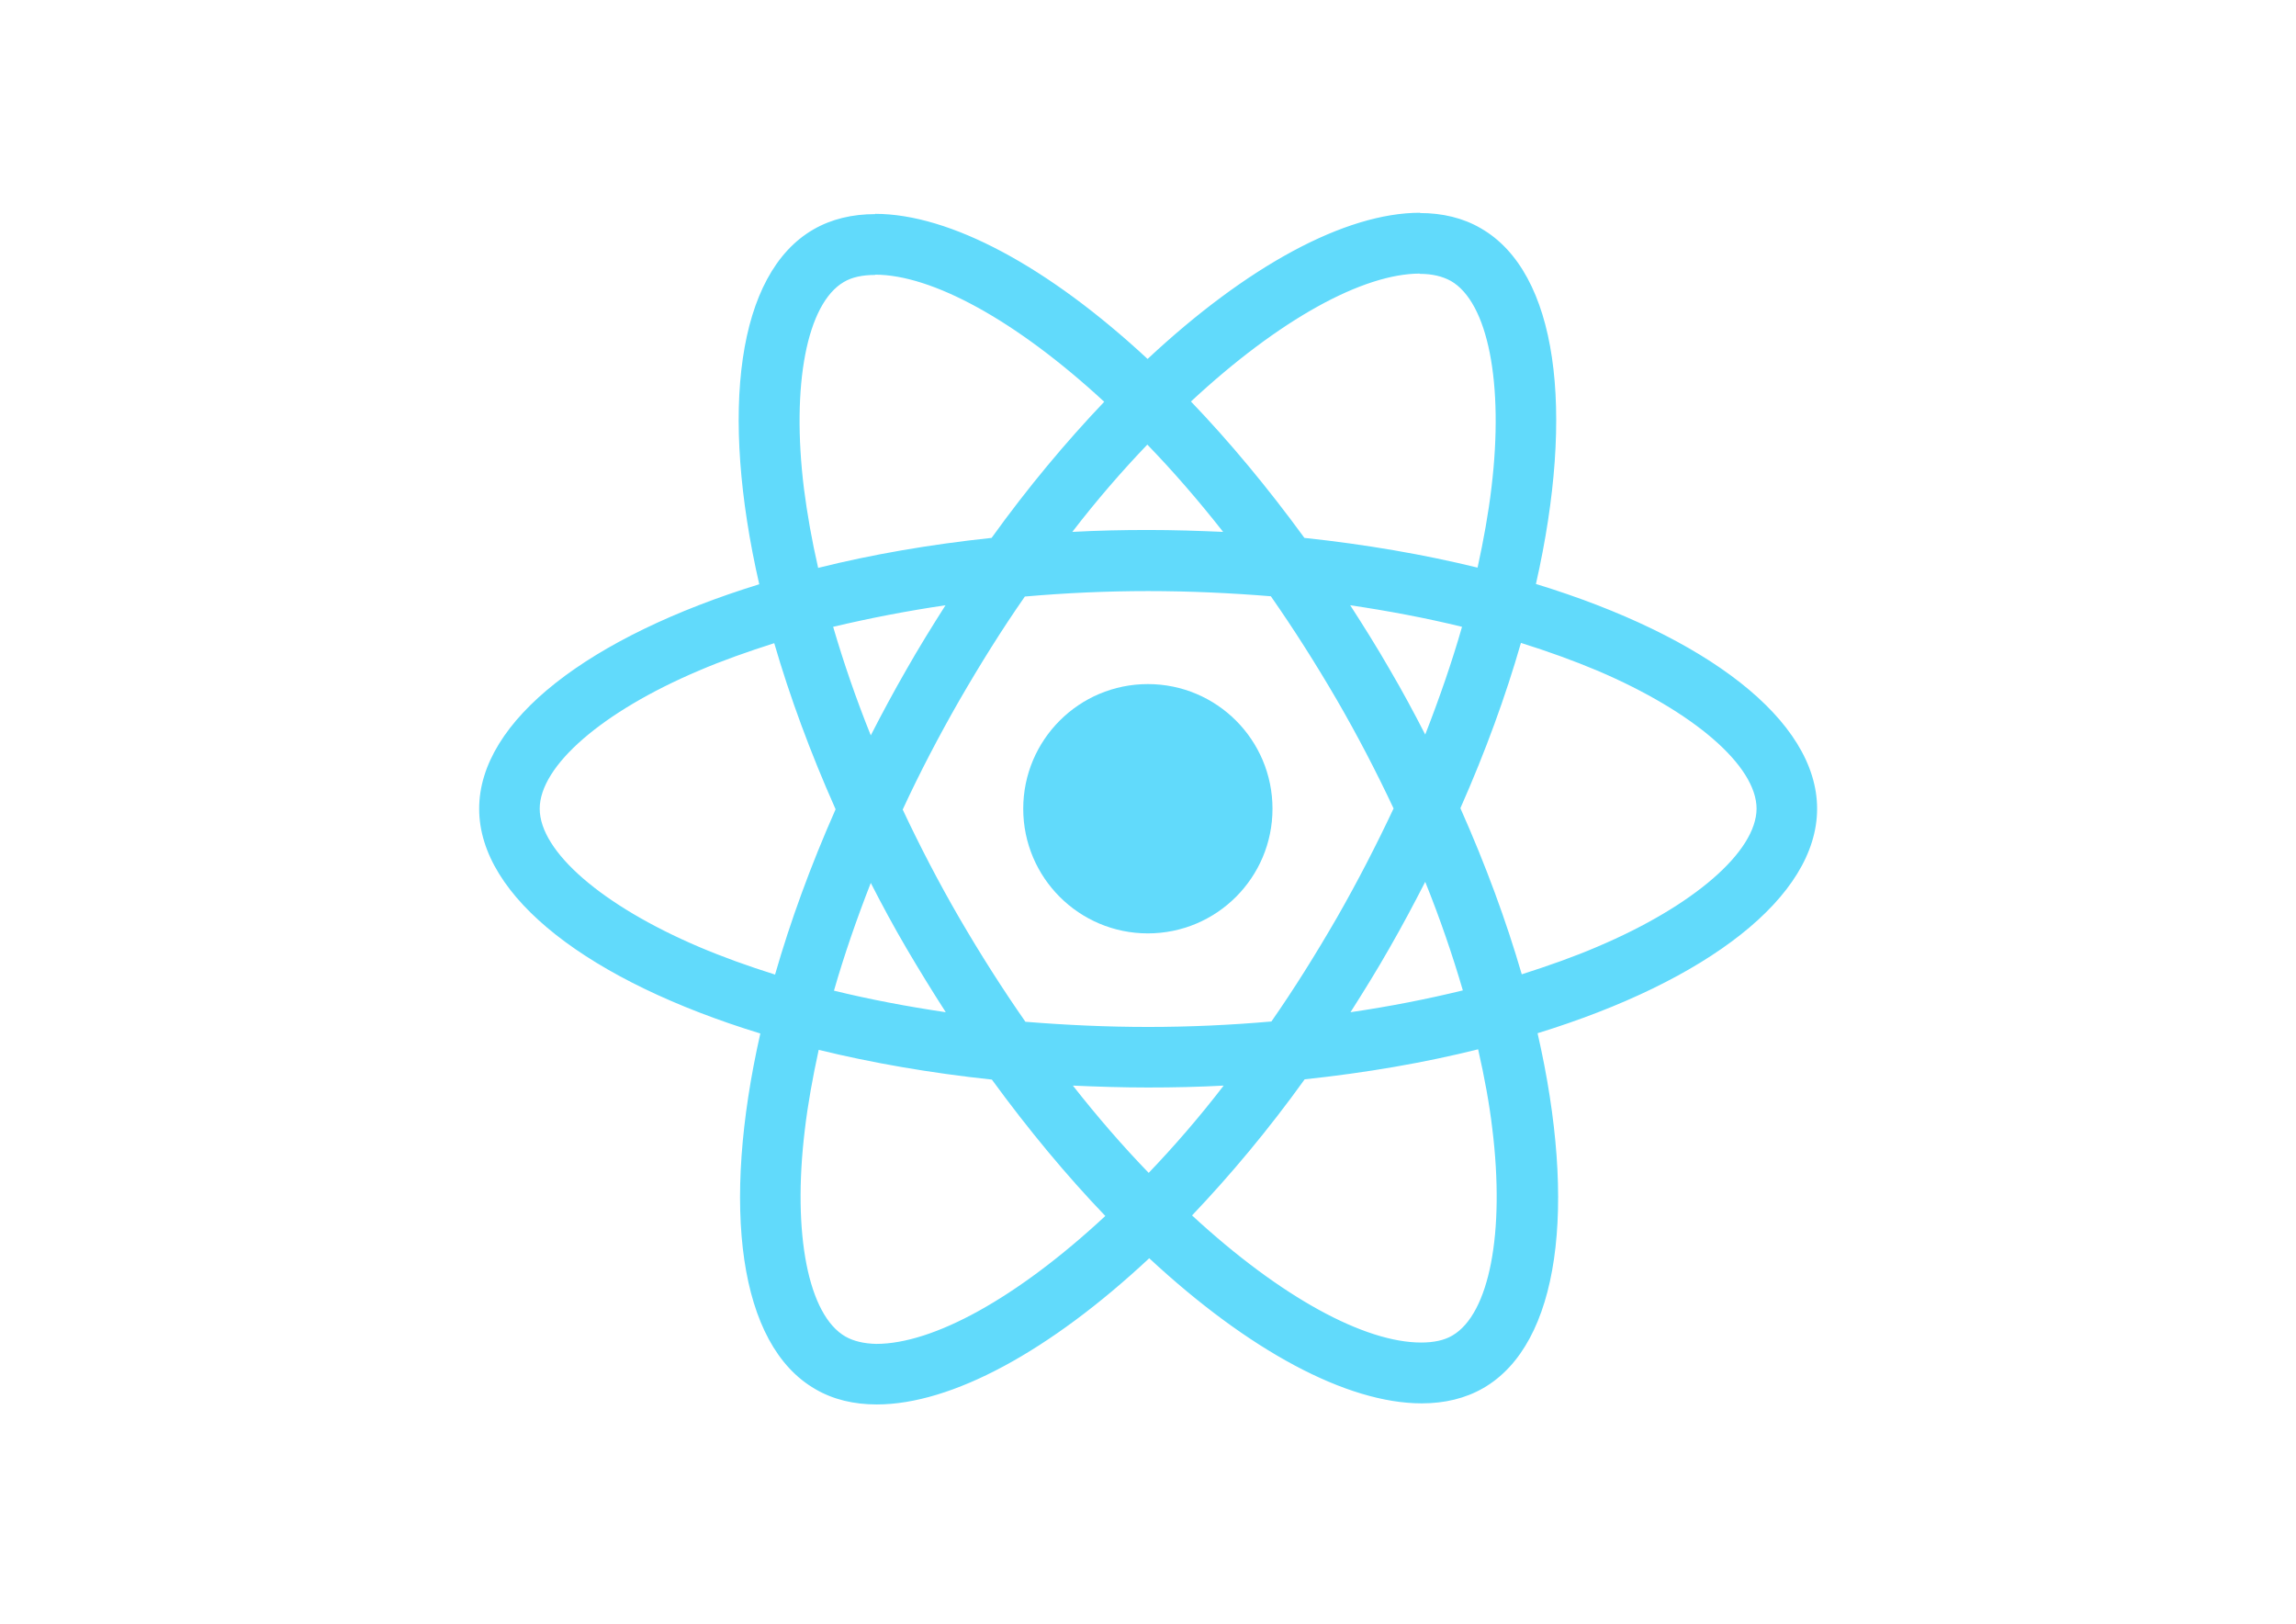
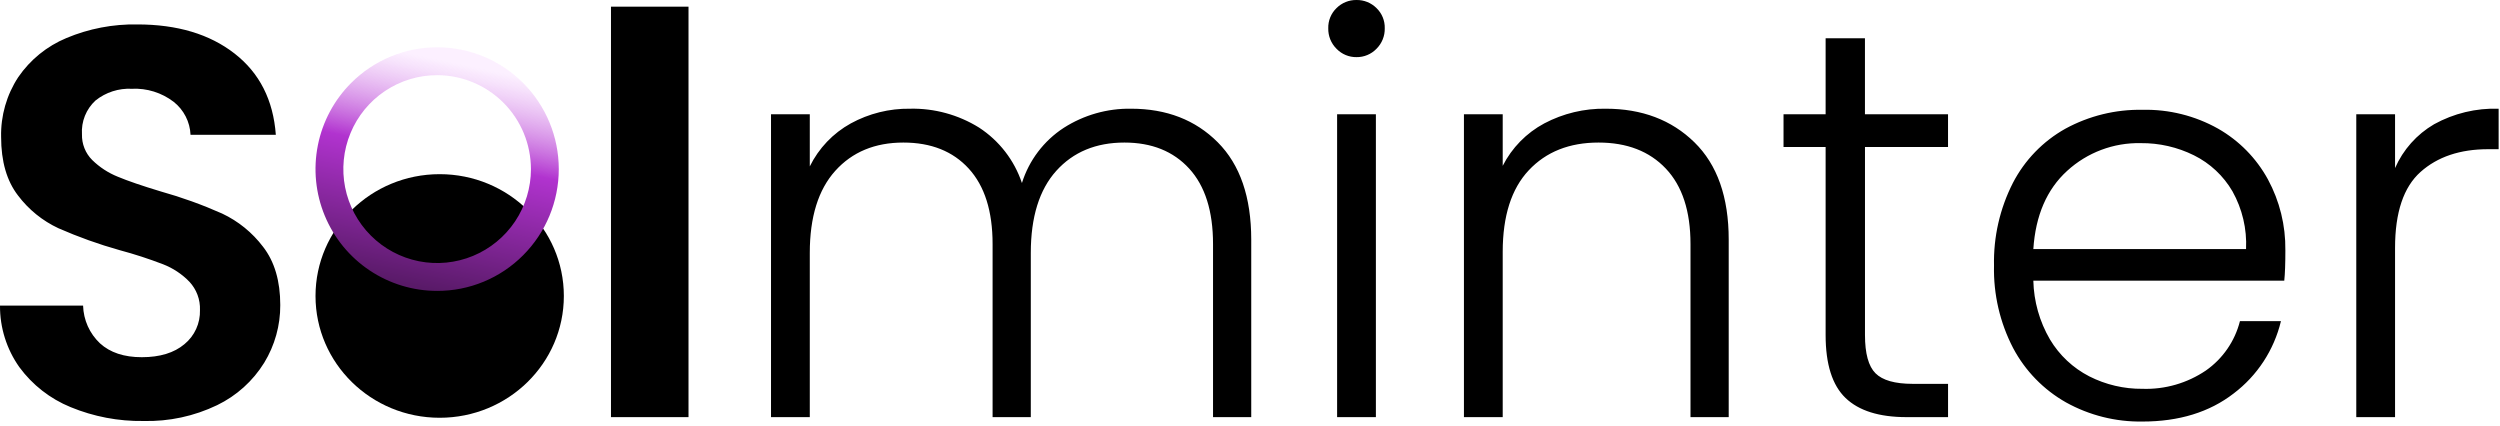
- <svg xmlns="http://www.w3.org/2000/svg" viewBox="0 0 841.9 595.3">
-   <g fill="#61DAFB">
-     <path d="M666.3 296.5c0-32.5-40.7-63.3-103.1-82.4 14.4-63.6 8-114.2-20.2-130.4-6.5-3.8-14.1-5.6-22.4-5.6v22.3c4.6 0 8.3.9 11.4 2.6 13.6 7.8 19.5 37.5 14.9 75.7-1.1 9.4-2.9 19.3-5.1 29.4-19.6-4.8-41-8.5-63.5-10.9-13.5-18.5-27.5-35.3-41.6-50 32.6-30.3 63.2-46.9 84-46.9V78c-27.5 0-63.5 19.6-99.9 53.6-36.4-33.8-72.4-53.2-99.9-53.2v22.3c20.7 0 51.4 16.5 84 46.6-14 14.7-28 31.4-41.3 49.9-22.6 2.4-44 6.1-63.6 11-2.3-10-4-19.7-5.2-29-4.7-38.2 1.1-67.9 14.6-75.8 3-1.8 6.9-2.6 11.5-2.6V78.5c-8.4 0-16 1.8-22.6 5.6-28.1 16.2-34.4 66.7-19.9 130.1-62.2 19.2-102.7 49.9-102.7 82.3 0 32.5 40.7 63.3 103.1 82.4-14.4 63.6-8 114.2 20.2 130.4 6.5 3.8 14.1 5.6 22.5 5.6 27.5 0 63.5-19.6 99.9-53.6 36.4 33.8 72.4 53.2 99.9 53.2 8.4 0 16-1.8 22.6-5.6 28.1-16.2 34.4-66.7 19.9-130.1 62-19.1 102.5-49.9 102.5-82.3zm-130.2-66.7c-3.7 12.9-8.3 26.2-13.5 39.5-4.1-8-8.4-16-13.1-24-4.6-8-9.5-15.8-14.4-23.4 14.2 2.1 27.9 4.7 41 7.9zm-45.8 106.5c-7.8 13.5-15.8 26.3-24.1 38.2-14.9 1.3-30 2-45.2 2-15.1 0-30.2-.7-45-1.9-8.3-11.9-16.4-24.6-24.2-38-7.6-13.1-14.5-26.4-20.8-39.8 6.2-13.4 13.2-26.8 20.7-39.9 7.8-13.5 15.8-26.3 24.1-38.2 14.9-1.3 30-2 45.2-2 15.1 0 30.2.7 45 1.9 8.3 11.9 16.4 24.6 24.2 38 7.6 13.1 14.5 26.4 20.8 39.8-6.3 13.4-13.2 26.8-20.7 39.9zm32.3-13c5.4 13.4 10 26.8 13.8 39.8-13.1 3.2-26.9 5.9-41.2 8 4.9-7.7 9.8-15.6 14.4-23.7 4.6-8 8.9-16.1 13-24.1zM421.2 430c-9.3-9.6-18.6-20.3-27.8-32 9 .4 18.2.7 27.5.7 9.4 0 18.7-.2 27.8-.7-9 11.7-18.3 22.4-27.5 32zm-74.4-58.9c-14.2-2.1-27.9-4.7-41-7.9 3.7-12.9 8.3-26.2 13.5-39.5 4.1 8 8.4 16 13.1 24 4.7 8 9.5 15.8 14.4 23.4zM420.7 163c9.3 9.6 18.6 20.3 27.8 32-9-.4-18.2-.7-27.5-.7-9.4 0-18.7.2-27.8.7 9-11.7 18.3-22.4 27.5-32zm-74 58.9c-4.9 7.7-9.8 15.6-14.4 23.7-4.6 8-8.9 16-13 24-5.4-13.4-10-26.8-13.8-39.8 13.1-3.1 26.9-5.8 41.2-7.9zm-90.5 125.2c-35.4-15.1-58.3-34.9-58.3-50.6 0-15.7 22.9-35.6 58.3-50.6 8.6-3.7 18-7 27.7-10.1 5.7 19.6 13.2 40 22.5 60.9-9.2 20.8-16.6 41.1-22.2 60.6-9.9-3.1-19.3-6.5-28-10.2zM310 490c-13.6-7.8-19.5-37.5-14.9-75.7 1.1-9.4 2.9-19.3 5.1-29.4 19.6 4.8 41 8.5 63.5 10.9 13.5 18.5 27.5 35.3 41.6 50-32.6 30.3-63.2 46.9-84 46.9-4.5-.1-8.3-1-11.3-2.7zm237.2-76.2c4.7 38.2-1.1 67.9-14.6 75.8-3 1.8-6.9 2.6-11.5 2.6-20.7 0-51.4-16.5-84-46.6 14-14.7 28-31.4 41.3-49.9 22.6-2.4 44-6.1 63.6-11 2.3 10.1 4.1 19.8 5.2 29.1zm38.5-66.7c-8.6 3.7-18 7-27.7 10.1-5.7-19.6-13.2-40-22.5-60.9 9.2-20.8 16.6-41.1 22.2-60.6 9.9 3.1 19.3 6.5 28.1 10.2 35.4 15.1 58.3 34.9 58.3 50.6-.1 15.7-23 35.6-58.4 50.6zM320.8 78.4z" />
-     <circle cx="420.9" cy="296.5" r="45.7" />
-     <path d="M520.5 78.1z" />
-   </g>
+ <svg xmlns="http://www.w3.org/2000/svg" width="141" height="24" viewBox="0 0 141 24" fill="none">
+   <path d="M8.091 23.744C6.683 23.765 5.285 23.499 3.983 22.962C2.831 22.492 1.831 21.713 1.093 20.709C0.374 19.695 -0.008 18.48 0 17.237H4.686C4.697 17.637 4.787 18.03 4.95 18.396C5.114 18.761 5.348 19.09 5.639 19.364C6.211 19.886 6.998 20.146 7.997 20.146C9.018 20.146 9.82 19.901 10.403 19.411C10.686 19.179 10.913 18.885 11.064 18.551C11.216 18.218 11.289 17.854 11.278 17.487C11.289 17.195 11.242 16.904 11.14 16.63C11.038 16.357 10.883 16.106 10.684 15.892C10.267 15.46 9.76 15.124 9.2 14.906C8.397 14.598 7.579 14.331 6.748 14.109C5.57 13.778 4.417 13.365 3.296 12.873C2.397 12.454 1.614 11.82 1.017 11.027C0.381 10.203 0.063 9.103 0.063 7.727C0.036 6.529 0.373 5.351 1.031 4.349C1.705 3.367 2.649 2.601 3.749 2.144C5.014 1.614 6.376 1.353 7.748 1.378C9.996 1.378 11.824 1.925 13.23 3.02C14.637 4.115 15.412 5.642 15.557 7.603H10.746C10.731 7.242 10.638 6.889 10.473 6.568C10.309 6.247 10.077 5.965 9.794 5.742C9.119 5.226 8.283 4.965 7.435 5.007C6.696 4.97 5.968 5.204 5.389 5.666C5.127 5.906 4.922 6.202 4.789 6.533C4.657 6.863 4.6 7.219 4.623 7.574C4.616 7.843 4.663 8.11 4.763 8.36C4.862 8.61 5.011 8.836 5.202 9.026C5.615 9.43 6.103 9.749 6.639 9.965C7.212 10.205 8.019 10.481 9.06 10.795C10.244 11.127 11.403 11.544 12.527 12.044C13.438 12.473 14.231 13.117 14.839 13.921C15.485 14.755 15.807 15.85 15.807 17.206C15.813 18.353 15.499 19.48 14.901 20.459C14.261 21.493 13.34 22.322 12.246 22.851C10.951 23.474 9.527 23.78 8.091 23.744ZM38.832 0.375V23.525H34.459V0.375H38.832ZM63.792 6.131C65.792 6.131 67.421 6.762 68.68 8.024C69.939 9.286 70.569 11.116 70.57 13.514V23.525H68.415V13.764C68.415 11.908 67.967 10.49 67.072 9.51C66.176 8.53 64.958 8.04 63.417 8.04C61.813 8.04 60.532 8.572 59.574 9.635C58.617 10.699 58.137 12.242 58.137 14.264V23.525H55.982V13.764C55.982 11.908 55.534 10.49 54.638 9.51C53.743 8.53 52.514 8.04 50.951 8.04C49.347 8.04 48.066 8.572 47.109 9.635C46.151 10.699 45.672 12.242 45.672 14.264V23.525H43.485V6.444H45.672V9.385C46.178 8.359 46.984 7.513 47.984 6.961C49.009 6.401 50.16 6.115 51.327 6.131C52.699 6.101 54.05 6.471 55.216 7.194C56.353 7.933 57.207 9.036 57.637 10.323C58.038 9.042 58.872 7.941 59.996 7.21C61.128 6.486 62.448 6.11 63.791 6.131H63.792ZM76.507 3.222C76.297 3.225 76.09 3.185 75.896 3.104C75.703 3.024 75.528 2.904 75.382 2.753C75.229 2.602 75.109 2.422 75.028 2.223C74.948 2.024 74.909 1.81 74.914 1.596C74.908 1.383 74.946 1.172 75.027 0.975C75.108 0.778 75.229 0.601 75.382 0.454C75.53 0.307 75.706 0.191 75.899 0.113C76.092 0.035 76.299 -0.003 76.507 0C76.715 -0.003 76.922 0.035 77.115 0.113C77.308 0.191 77.484 0.307 77.632 0.454C77.785 0.601 77.906 0.778 77.987 0.975C78.067 1.172 78.106 1.383 78.1 1.596C78.105 1.81 78.066 2.024 77.985 2.223C77.905 2.422 77.784 2.602 77.632 2.753C77.486 2.904 77.311 3.024 77.117 3.104C76.924 3.185 76.716 3.225 76.506 3.222L76.507 3.222ZM77.6 6.444V23.525H75.413V6.444H77.6ZM90.564 6.131C92.606 6.131 94.272 6.762 95.563 8.024C96.854 9.286 97.499 11.116 97.499 13.514V23.525H95.344V13.764C95.344 11.908 94.881 10.49 93.954 9.51C93.027 8.53 91.762 8.04 90.158 8.04C88.513 8.04 87.201 8.561 86.222 9.604C85.243 10.647 84.754 12.18 84.753 14.202V23.525H82.566V6.444H84.753V9.353C85.271 8.334 86.09 7.499 87.097 6.96C88.164 6.396 89.357 6.111 90.564 6.131H90.564ZM105.185 8.29V18.895C105.185 19.938 105.382 20.657 105.778 21.053C106.174 21.449 106.871 21.648 107.87 21.649H109.87V23.526H107.526C105.985 23.526 104.839 23.166 104.09 22.447C103.34 21.727 102.965 20.544 102.965 18.897V8.29H100.591V6.444H102.965V2.158H105.183V6.444H109.869V8.29L105.185 8.29ZM128.895 14.109C128.895 14.859 128.875 15.433 128.833 15.829H114.68C114.707 16.996 115.029 18.137 115.618 19.145C116.148 20.033 116.916 20.754 117.835 21.226C118.764 21.698 119.794 21.939 120.836 21.929C122.107 21.972 123.359 21.61 124.412 20.897C125.365 20.23 126.047 19.242 126.333 18.113H128.645C128.254 19.742 127.31 21.186 125.974 22.195C124.61 23.248 122.897 23.775 120.835 23.775C119.328 23.799 117.842 23.427 116.524 22.696C115.257 21.98 114.222 20.916 113.54 19.63C112.796 18.197 112.425 16.599 112.462 14.984C112.426 13.367 112.791 11.765 113.524 10.323C114.191 9.031 115.223 7.965 116.491 7.257C117.823 6.532 119.32 6.165 120.836 6.193C122.327 6.159 123.799 6.526 125.1 7.256C126.285 7.931 127.258 8.922 127.912 10.119C128.574 11.343 128.912 12.716 128.894 14.109H128.895ZM126.677 14.046C126.732 12.911 126.466 11.784 125.912 10.792C125.402 9.916 124.647 9.21 123.74 8.76C122.808 8.298 121.78 8.063 120.741 8.073C119.206 8.039 117.718 8.6 116.586 9.637C115.441 10.68 114.805 12.151 114.68 14.049L126.677 14.046ZM135.081 9.479C135.536 8.442 136.307 7.577 137.283 7.007C138.395 6.393 139.653 6.09 140.923 6.131V8.415H140.329C138.747 8.415 137.476 8.843 136.518 9.698C135.56 10.553 135.081 11.981 135.081 13.983V23.525H132.894V6.444H135.081L135.081 9.479Z" fill="black" />
+   <path d="M24.798 23.562C28.666 23.562 31.801 20.487 31.801 16.693C31.801 12.899 28.666 9.823 24.798 9.823C20.93 9.823 17.795 12.899 17.795 16.693C17.795 20.487 20.93 23.562 24.798 23.562Z" fill="black" />
+   <path d="M24.655 16.407C23.298 16.407 21.972 16.004 20.843 15.249C19.715 14.494 18.836 13.421 18.317 12.166C17.798 10.911 17.662 9.53 17.927 8.197C18.191 6.865 18.845 5.64 19.804 4.68C21.09 3.391 22.835 2.668 24.655 2.668C26.474 2.668 28.219 3.391 29.506 4.68C30.792 5.968 31.515 7.715 31.515 9.537C31.515 11.359 30.792 13.107 29.506 14.395C28.87 15.035 28.114 15.542 27.281 15.887C26.449 16.233 25.556 16.409 24.655 16.407ZM24.655 4.239C23.608 4.239 22.585 4.55 21.715 5.132C20.845 5.714 20.167 6.542 19.767 7.51C19.366 8.478 19.262 9.543 19.466 10.571C19.67 11.599 20.174 12.543 20.914 13.284C21.654 14.024 22.596 14.529 23.623 14.734C24.649 14.938 25.713 14.833 26.68 14.432C27.646 14.031 28.473 13.352 29.054 12.481C29.635 11.61 29.945 10.585 29.945 9.537C29.944 8.133 29.386 6.786 28.394 5.793C27.402 4.8 26.058 4.241 24.655 4.239Z" fill="url(#paint0_linear)" />
+   <defs>
+     <linearGradient id="paint0_linear" x1="27.275" y1="3.89" x2="24.648" y2="16.405" gradientUnits="userSpaceOnUse">
+       <stop stop-color="#F9E2FF" stop-opacity="0.51" />
+       <stop offset="0.414" stop-color="#B133CF" />
+       <stop offset="1" stop-color="#591A68" />
+     </linearGradient>
+   </defs>
</svg>
